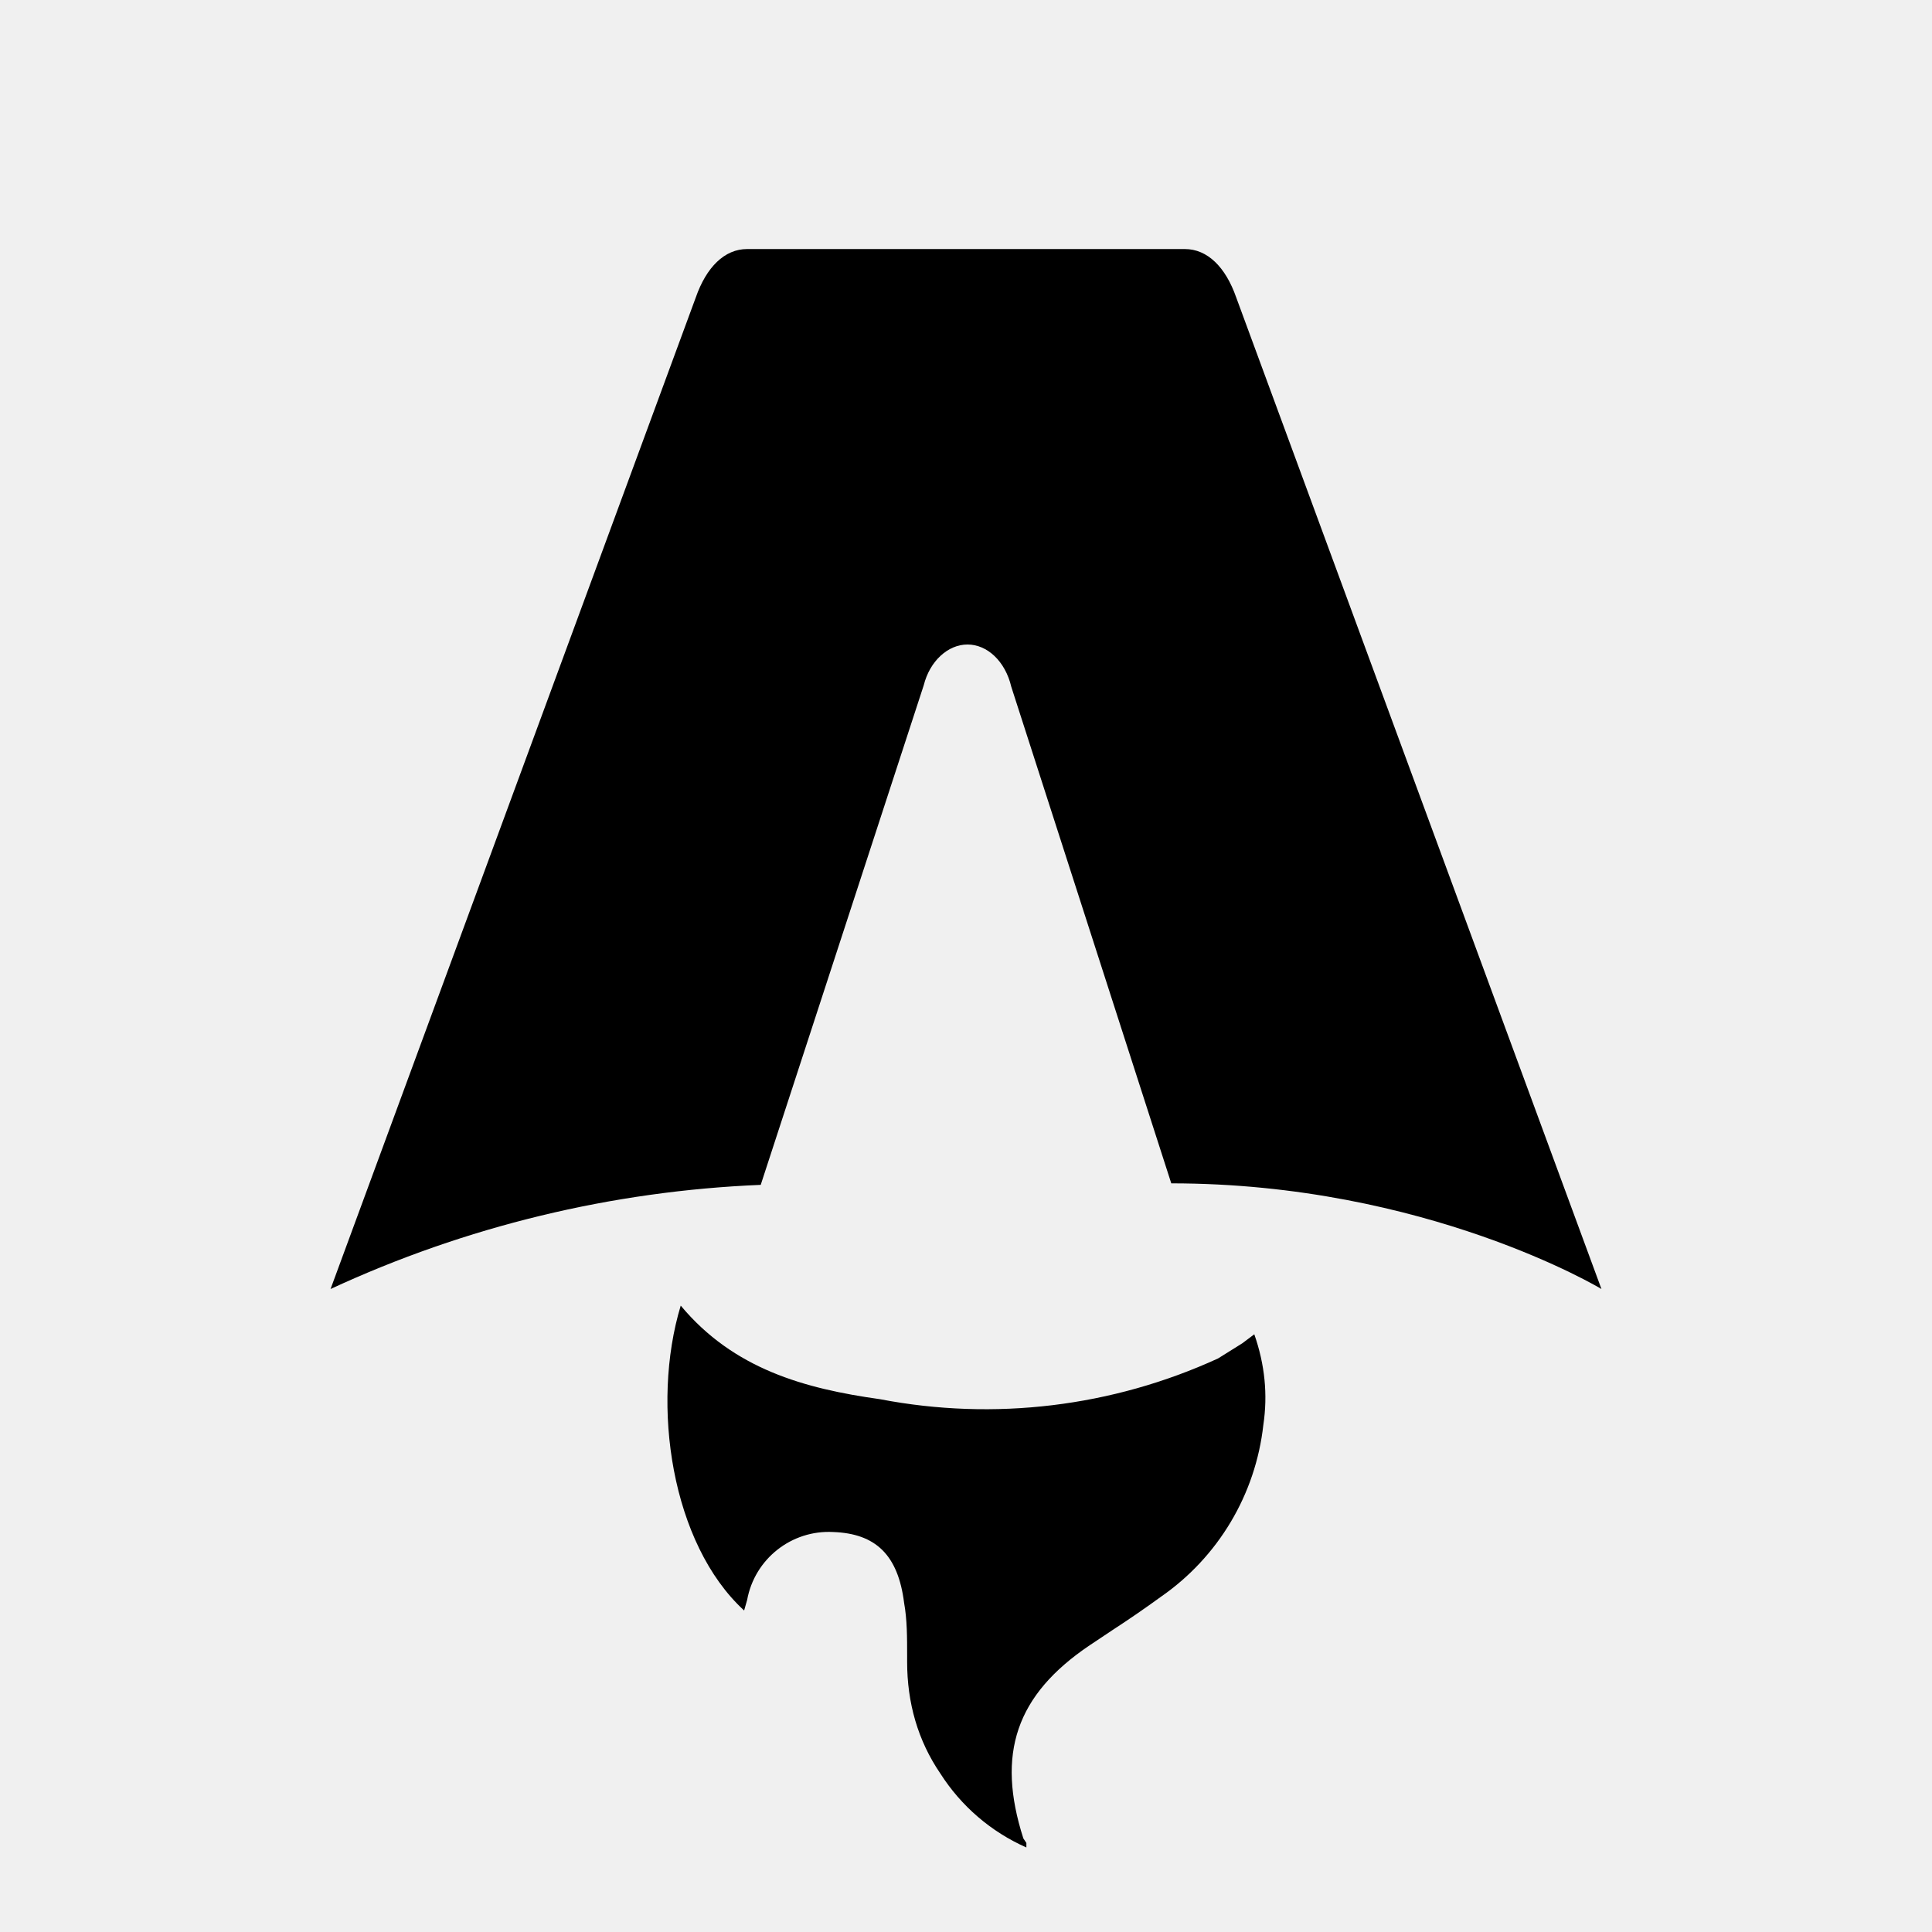
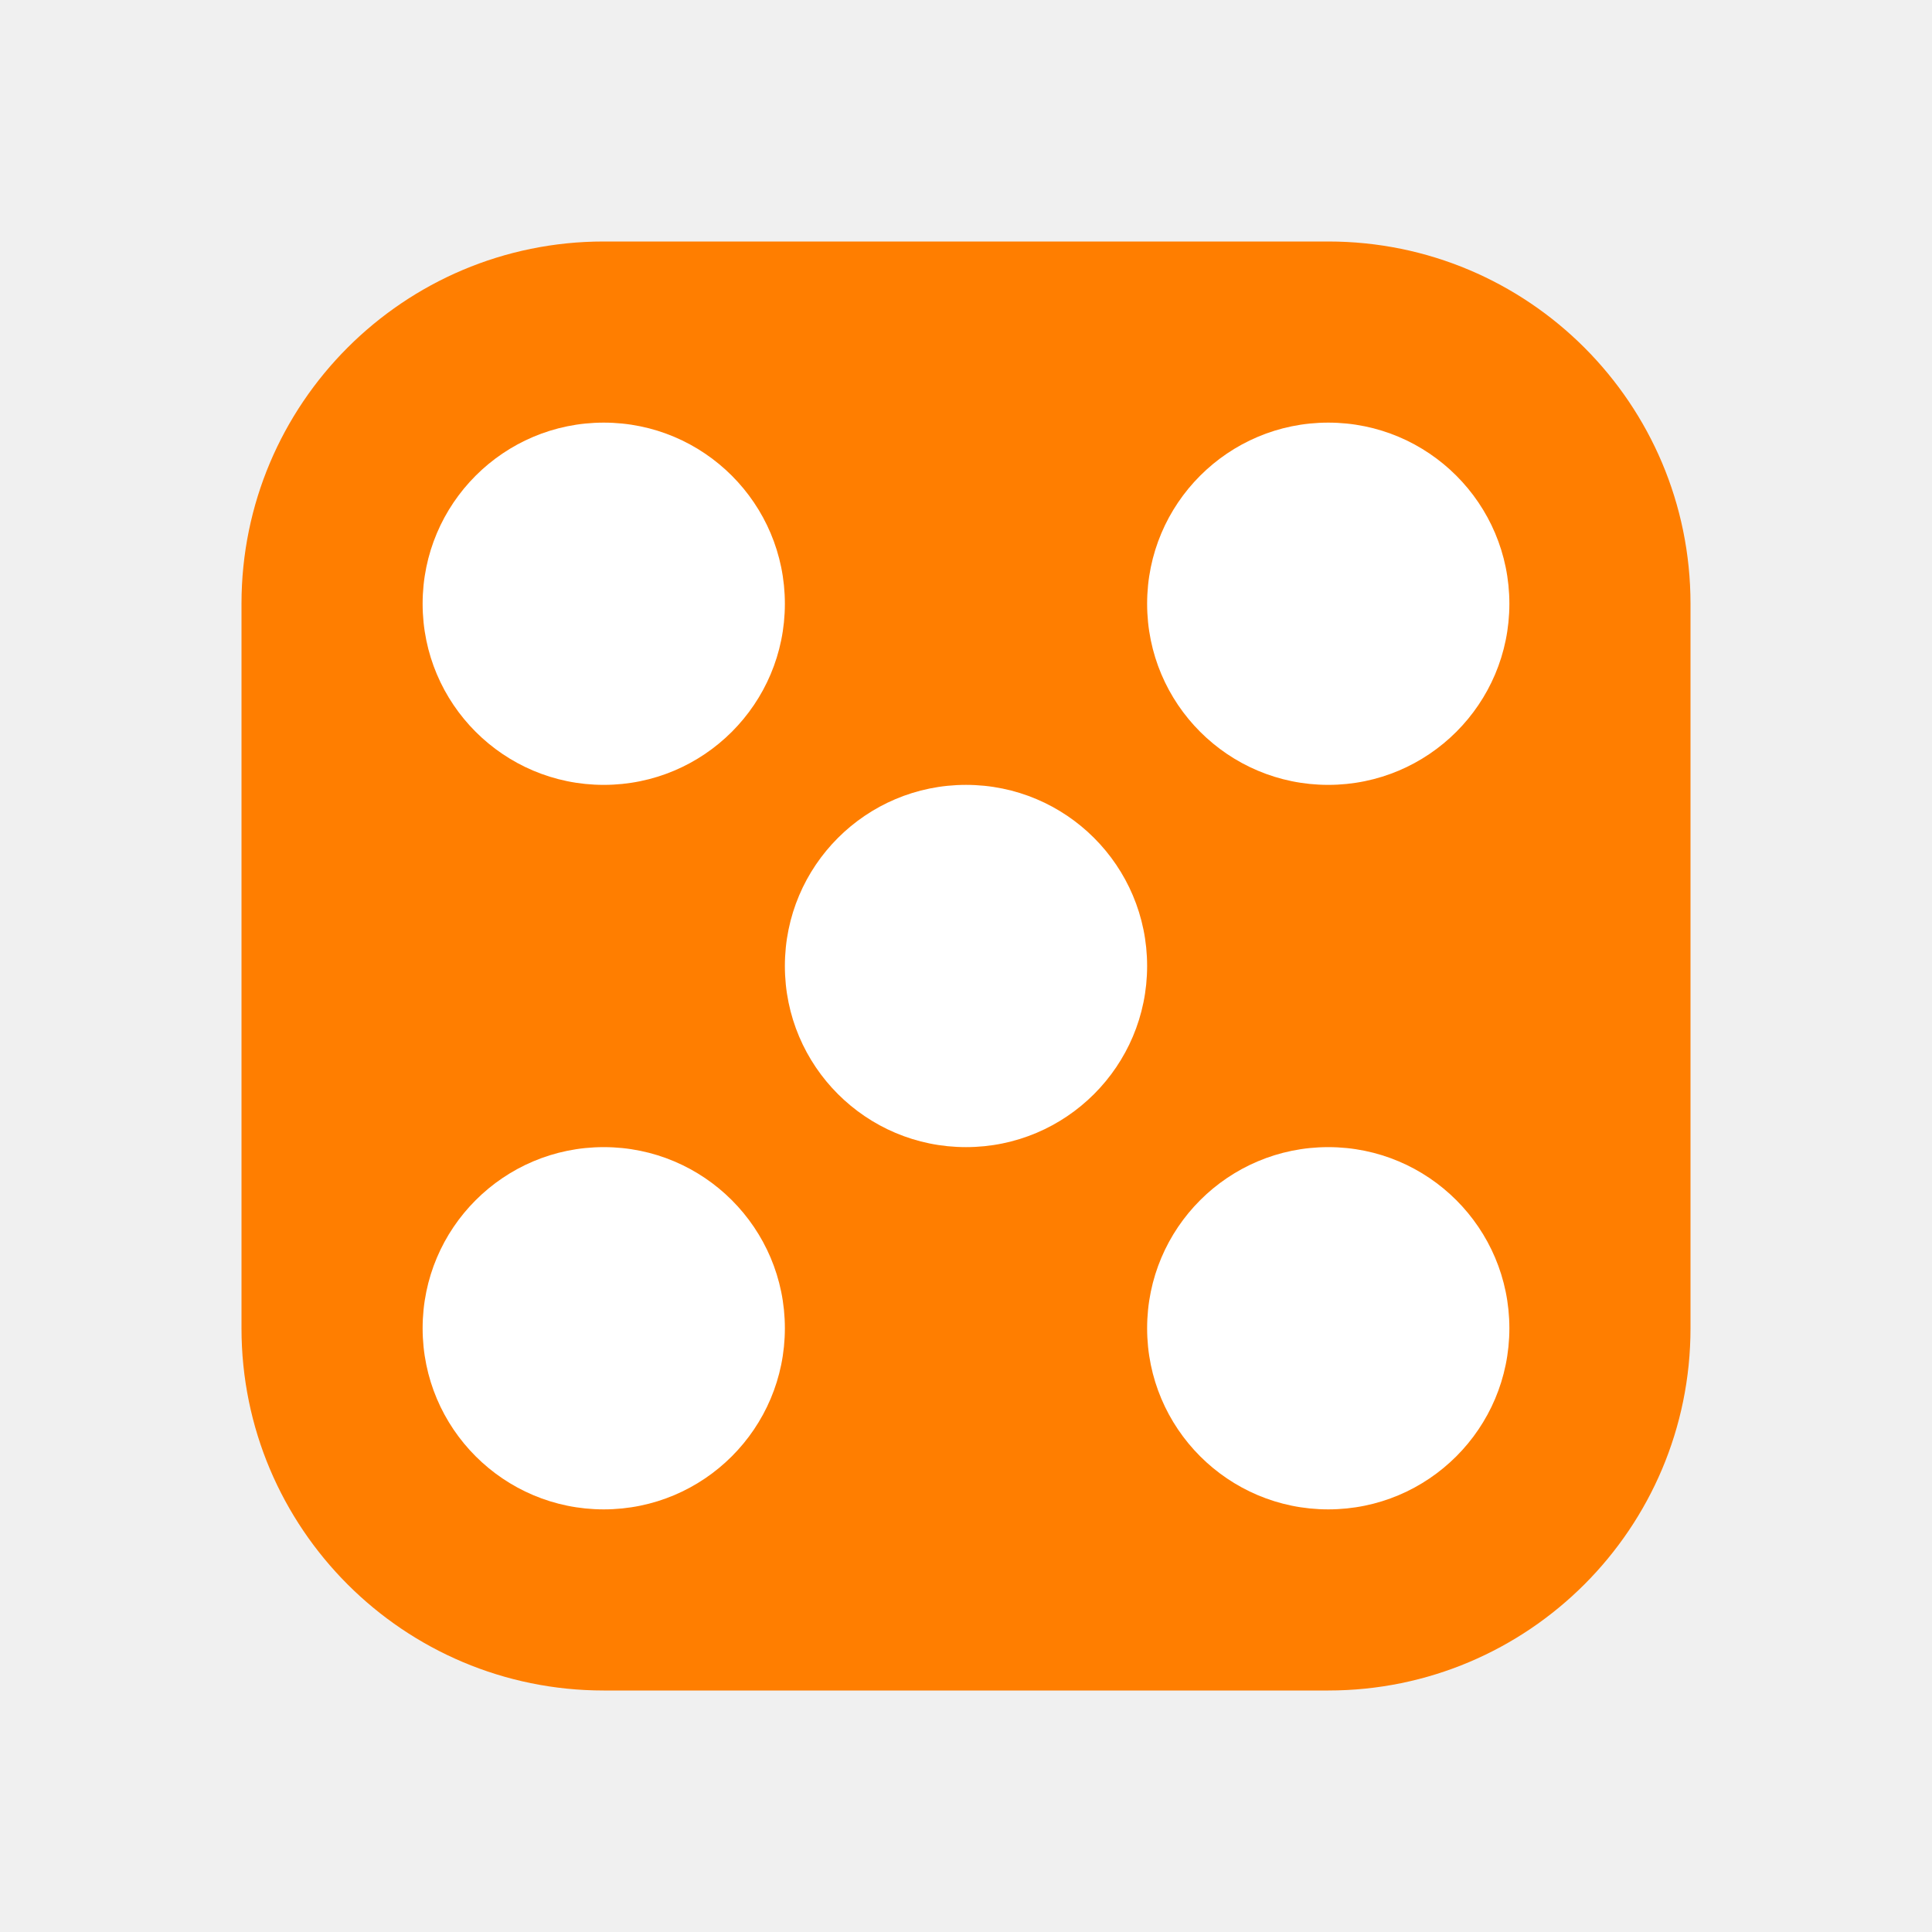
- <svg xmlns="http://www.w3.org/2000/svg" fill="none" viewBox="0 0 128 128">
-   <path d="M50.4 78.5a75.1 75.1 0 0 0-28.5 6.9l24.2-65.7c.7-2 1.9-3.2 3.4-3.2h29c1.5 0 2.7 1.2 3.4 3.2l24.2 65.7s-11.6-7-28.5-7L67 45.5c-.4-1.7-1.6-2.8-2.9-2.8-1.3 0-2.5 1.1-2.9 2.7L50.4 78.5Zm-1.1 28.2Zm-4.2-20.2c-2 6.6-.6 15.8 4.2 20.2a17.5 17.5 0 0 1 .2-.7 5.5 5.5 0 0 1 5.7-4.5c2.8.1 4.3 1.5 4.7 4.7.2 1.1.2 2.3.2 3.5v.4c0 2.7.7 5.2 2.2 7.4a13 13 0 0 0 5.7 4.9v-.3l-.2-.3c-1.8-5.6-.5-9.5 4.4-12.8l1.5-1a73 73 0 0 0 3.2-2.2 16 16 0 0 0 6.8-11.4c.3-2 .1-4-.6-6l-.8.6-1.6 1a37 37 0 0 1-22.4 2.7c-5-.7-9.7-2-13.2-6.2Z" />
-   <style>
-         path { fill: #000; }
-         @media (prefers-color-scheme: dark) {
-             path { fill: #FFF; }
-         }
-     </style>
+ <svg xmlns="http://www.w3.org/2000/svg" viewBox="0 0 128 128">
+   <rect x="16" y="16" width="96" height="96" rx="24" fill="#ff7e00" />
+   <circle cx="40" cy="40" r="12" fill="#ffffff" />
+   <circle cx="88" cy="88" r="12" fill="#ffffff" />
+   <circle cx="40" cy="88" r="12" fill="#ffffff" />
+   <circle cx="88" cy="40" r="12" fill="#ffffff" />
+   <circle cx="64" cy="64" r="12" fill="#ffffff" />
</svg>
